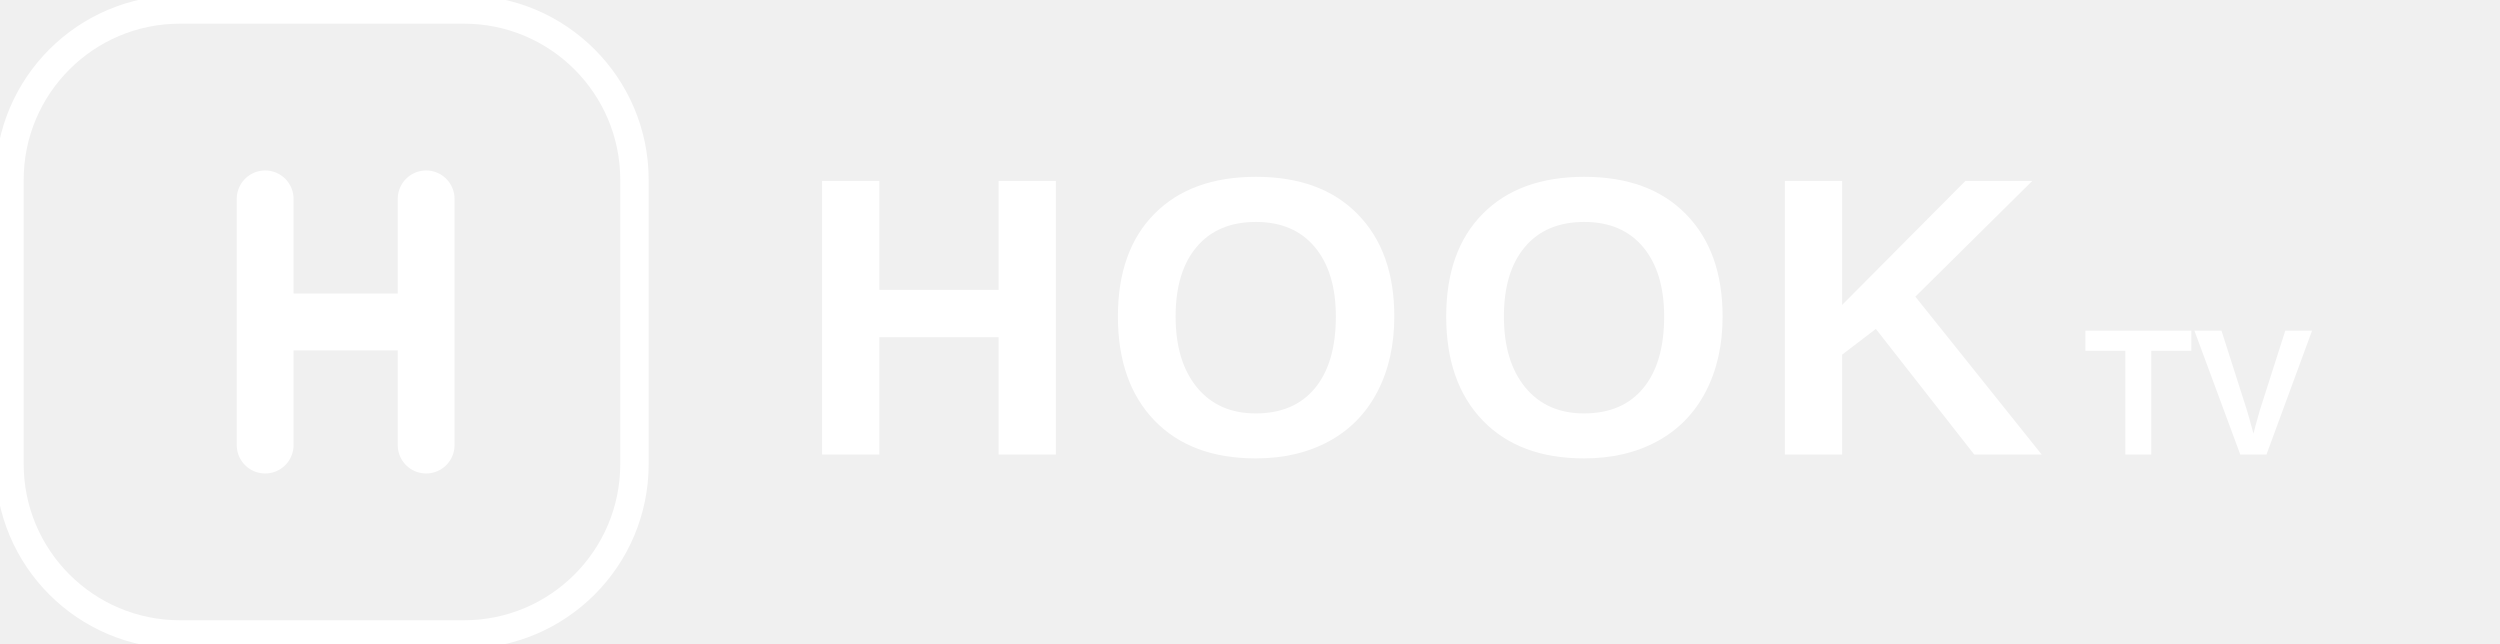
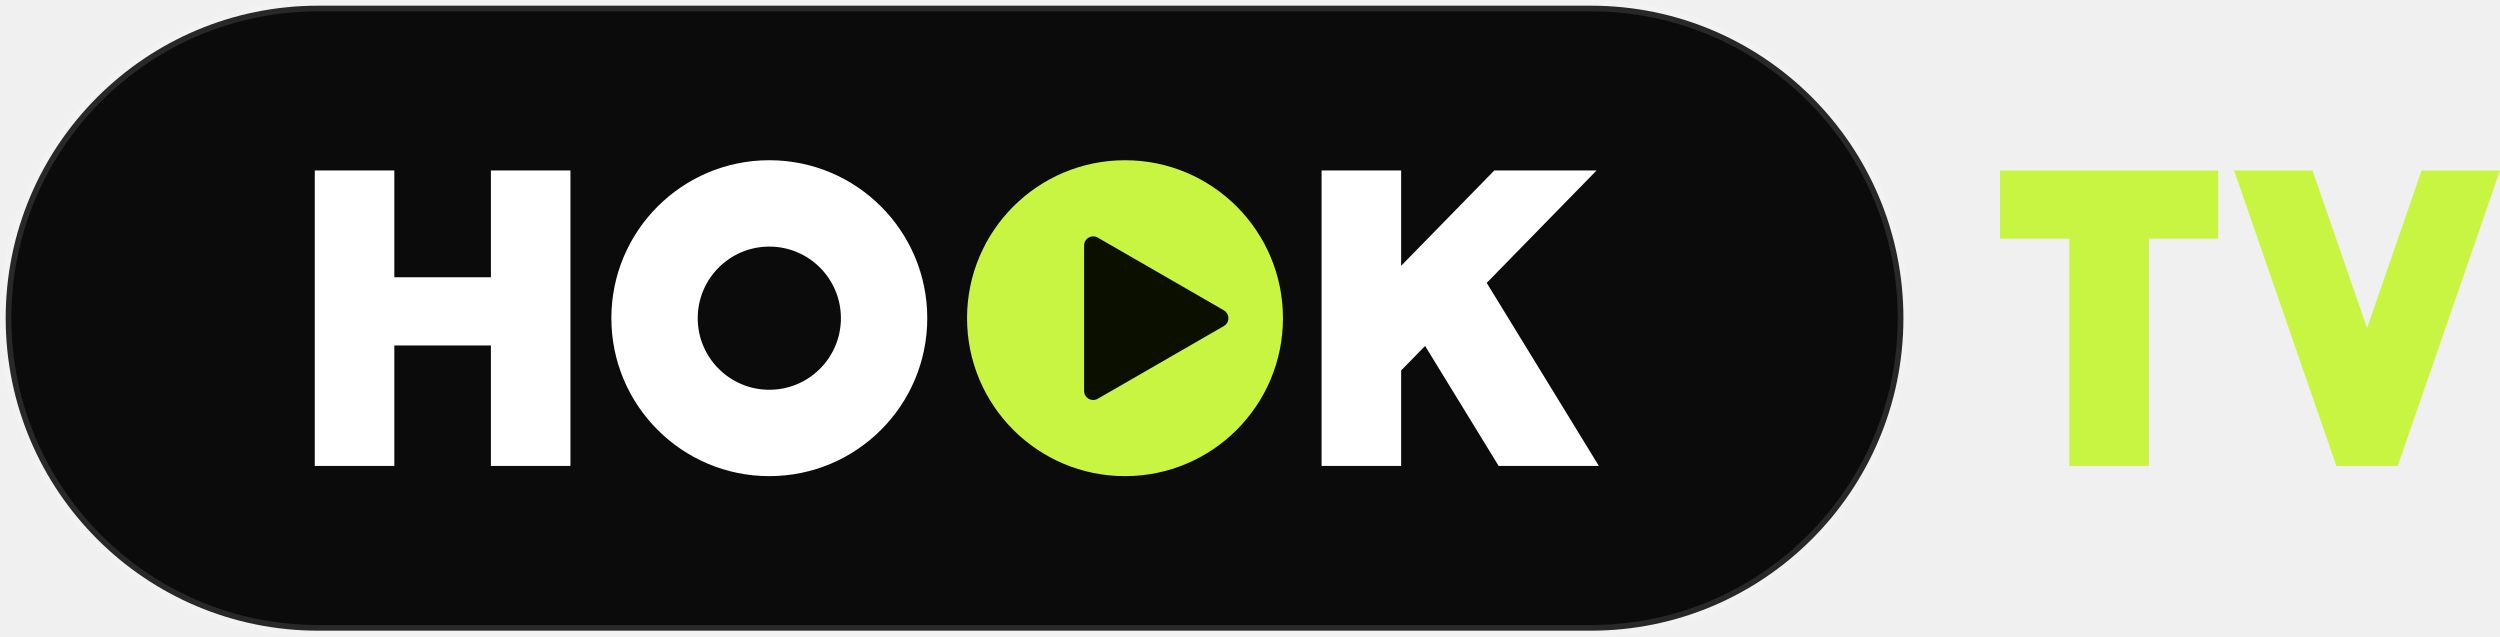
- <svg xmlns="http://www.w3.org/2000/svg" width="264" height="68" viewBox="0 0 264 68" fill="none">
-   <rect x="1" y="1" width="66" height="66" rx="18" stroke="white" stroke-width="3" />
-   <path d="M28 21V47M45 21V47M28 34H45" stroke="white" stroke-width="6" stroke-linecap="round" />
-   <text x="84" y="48" fill="white" font-family="Arial, Helvetica, sans-serif" font-size="42" font-weight="800" letter-spacing="2">HOOK</text>
-   <text x="220" y="48" fill="white" font-family="Arial, Helvetica, sans-serif" font-size="19" font-weight="700">TV</text>
+ <svg xmlns="http://www.w3.org/2000/svg" viewBox="0 0 220 56" width="220" height="56" role="img" aria-label="HOOK TV">
+   <rect x="0.5" y="0.5" width="167" height="55" rx="27.5" fill="#0B0B0C" stroke="rgba(255,255,255,.12)" />
+   <path fill="#FFFFFF" d="M27.7 15 L34.7 15 L34.7 24.4 L43.2 24.4 L43.2 15 L50.2 15 L50.2 41 L43.2 41 L43.2 30.4 L34.7 30.4 L34.7 41 L27.7 41ZM53.8 28A13.9 13.9 0 1 1 81.6 28A13.9 13.9 0 1 1 53.8 28ZM61.4 28A6.3 6.3 0 1 0 74 28A6.3 6.3 0 1 0 61.4 28ZM116.3 15 L123.3 15 L123.3 41 L116.3 41ZM123.3 23.39 L131.5 15 L140.5 15 L123.3 32.6ZM123.3 27 L130.59 24.5 L140.7 41 L131.88 41Z" />
+   <path fill="#C8F542" d="M85.1 28A13.9 13.9 0 1 1 112.9 28A13.9 13.9 0 1 1 85.1 28Z" />
+   <path fill="#0B0F00" stroke="#0B0F00" stroke-width="1.6" stroke-linejoin="round" d="M96.2 21.6 L107.3 28 L96.2 34.4Z" />
+   <path fill="#C8F542" d="M176 15 L195.2 15 L195.2 21 L189.1 21 L189.1 41 L182.1 41 L182.1 21 L176 21ZM196.6 15 L203.5 15 L208.3 28.87 L213.1 15 L220 15 L211 41 L205.6 41Z" />
</svg>
